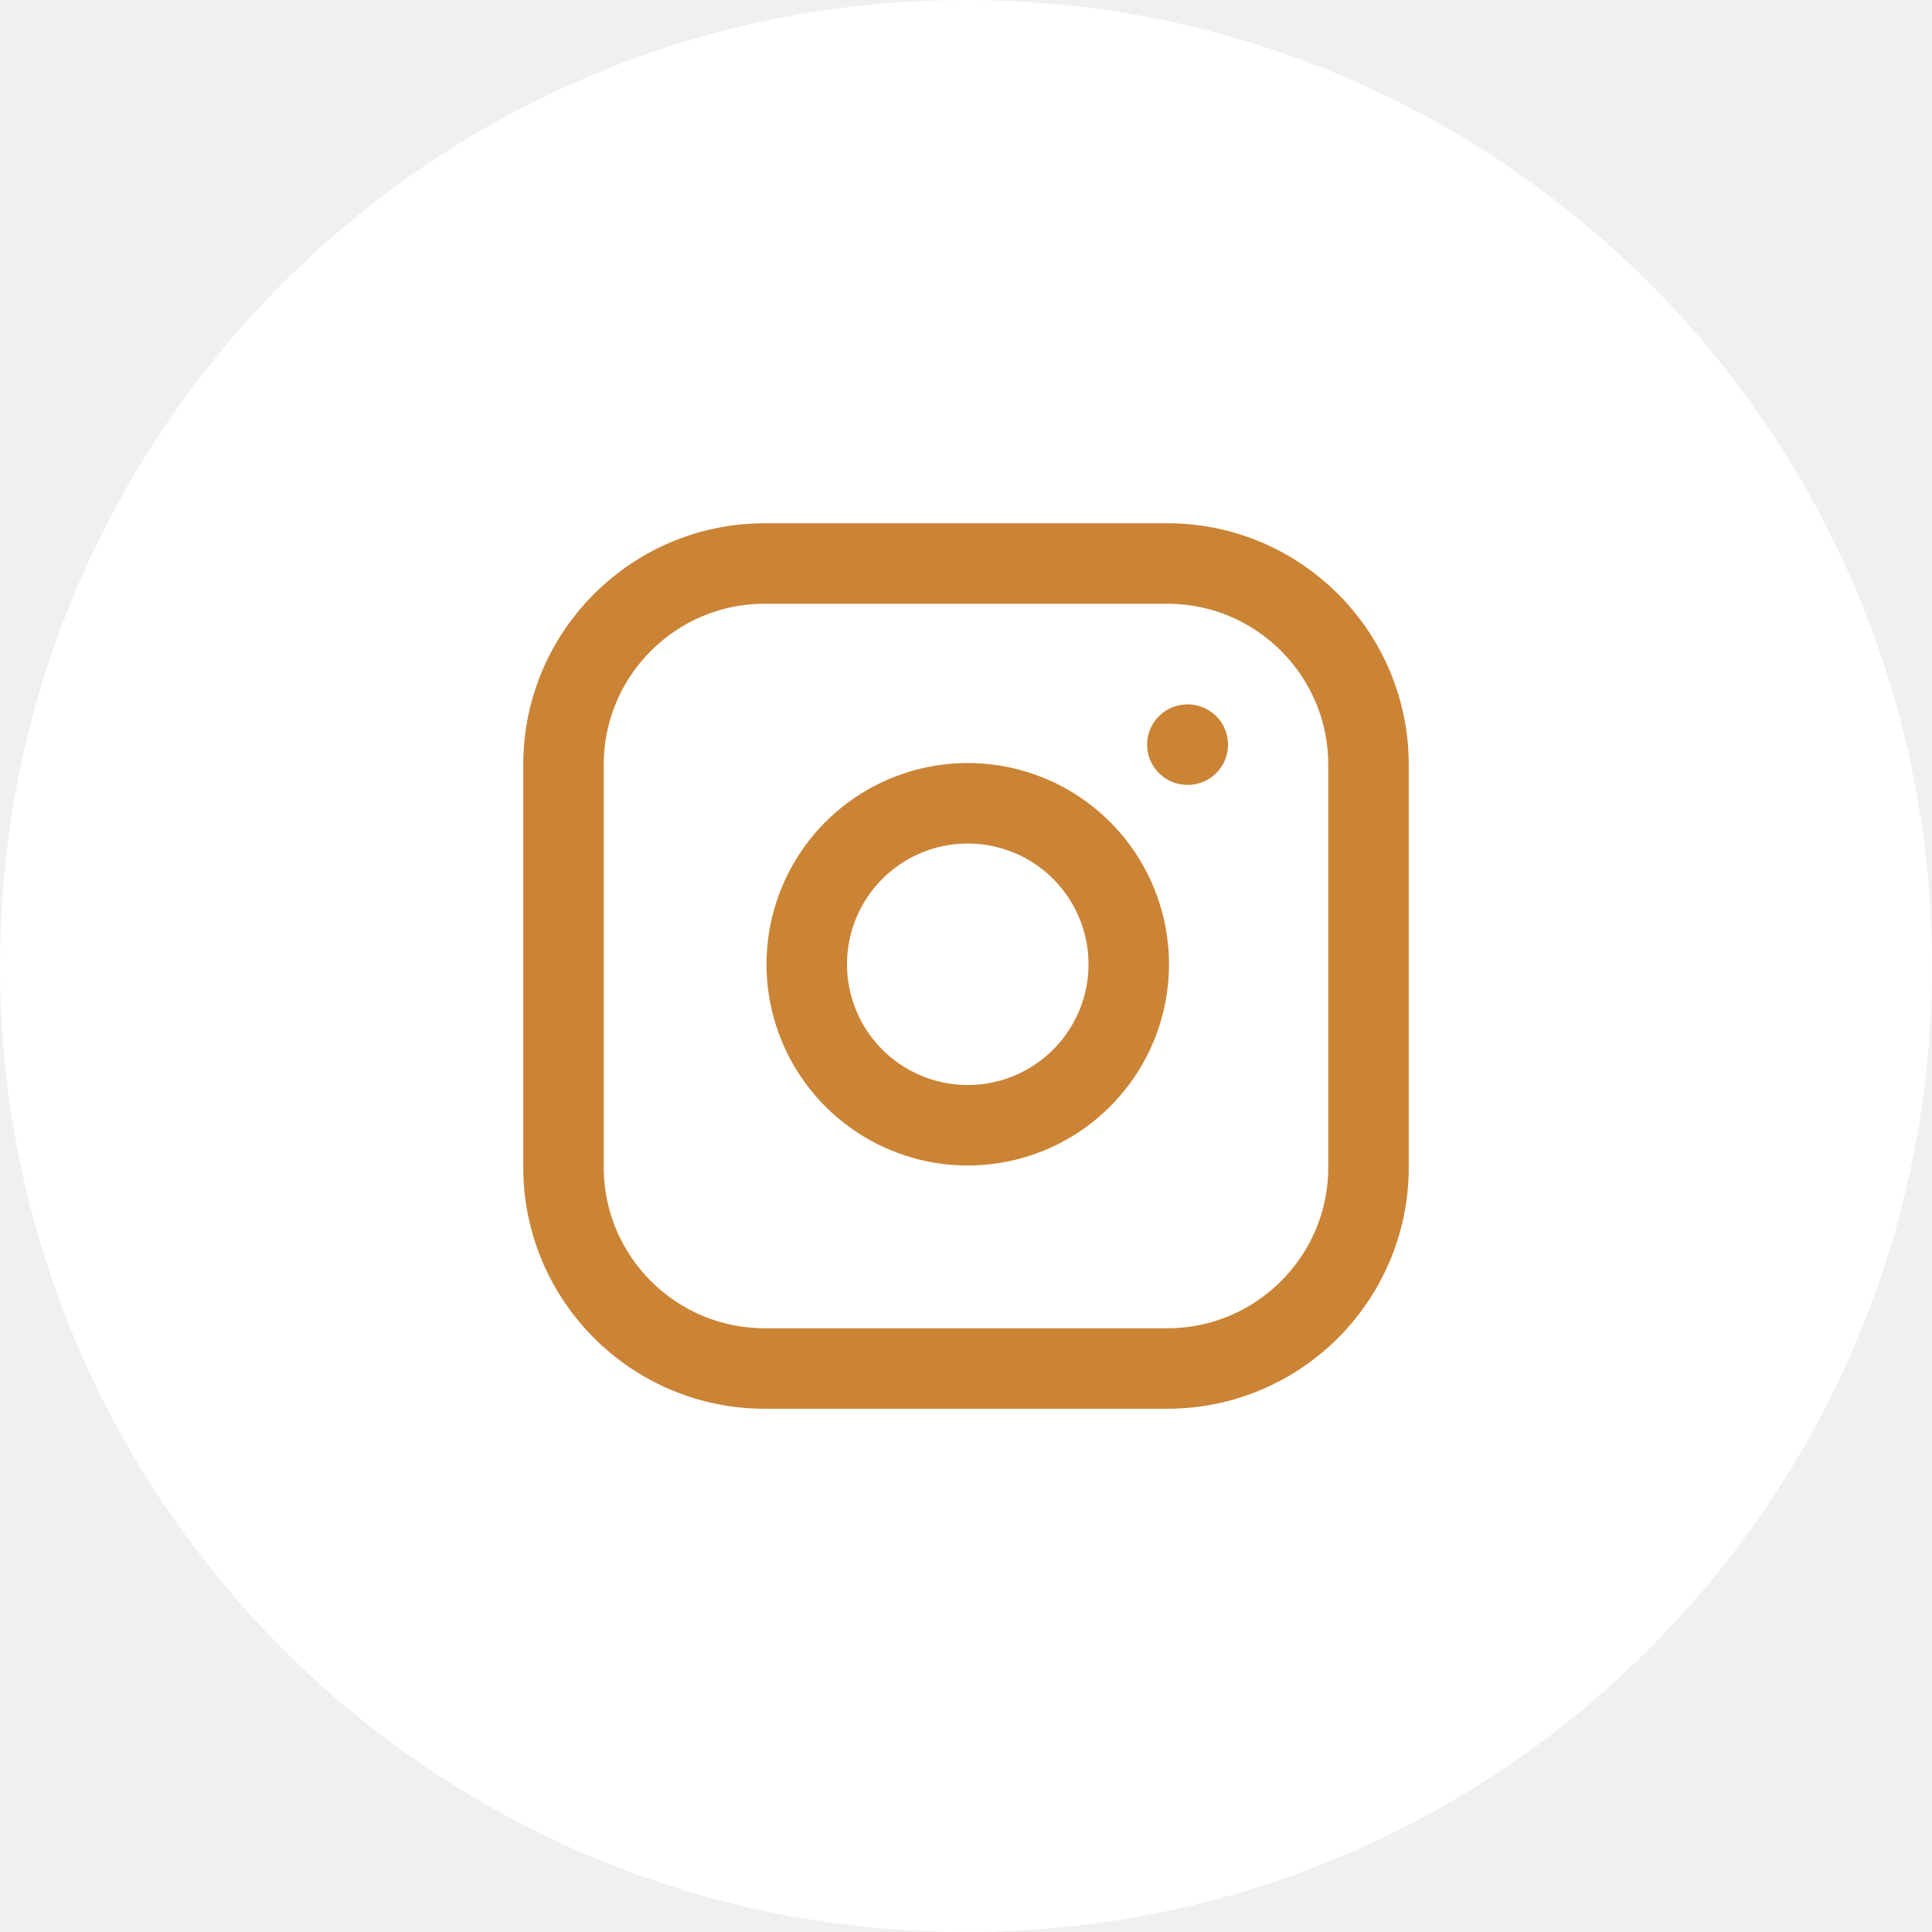
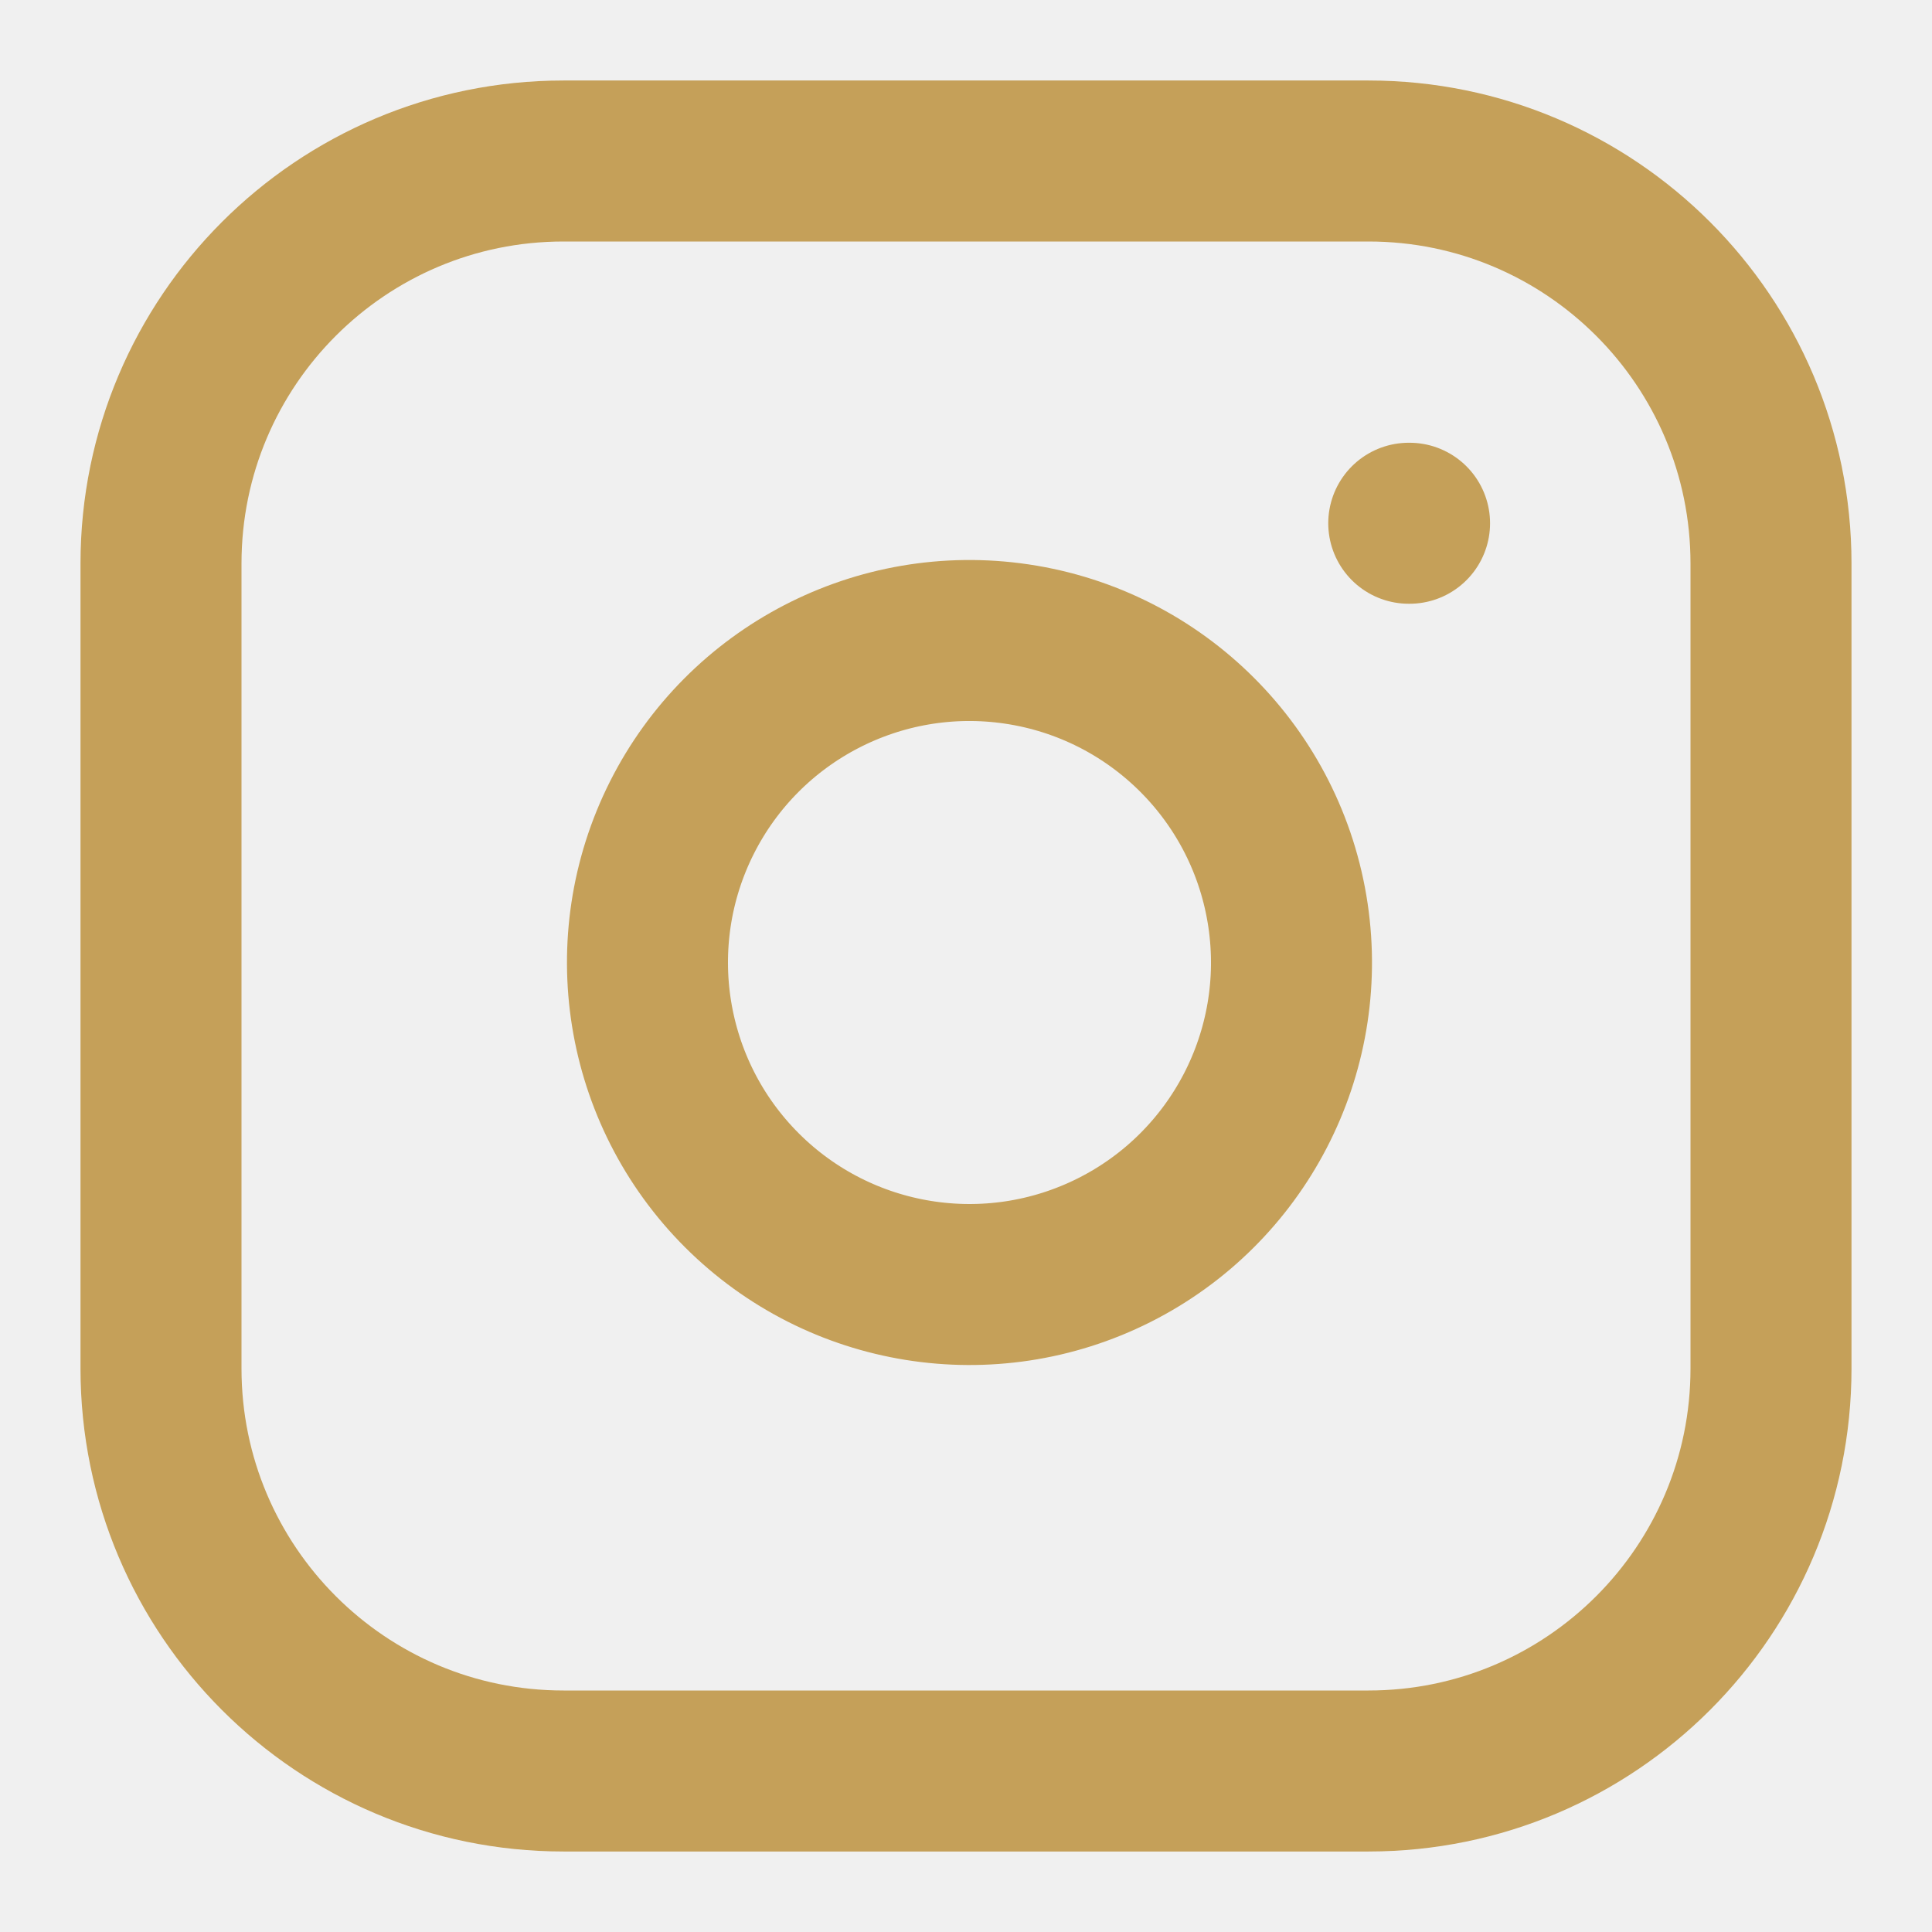
- <svg xmlns="http://www.w3.org/2000/svg" width="48" height="48" viewBox="0 0 48 48" fill="none">
-   <path d="M0 24C0 10.745 10.745 0 24 0C37.255 0 48 10.745 48 24C48 37.255 37.255 48 24 48C10.745 48 0 37.255 0 24Z" fill="white" />
-   <path d="M29 14H19C16.239 14 14 16.239 14 19V29C14 31.761 16.239 34 19 34H29C31.761 34 34 31.761 34 29V19C34 16.239 31.761 14 29 14Z" stroke="#CB8435" stroke-width="2" stroke-linecap="round" stroke-linejoin="round" />
-   <path d="M28 23.37C28.124 24.202 27.982 25.052 27.594 25.799C27.206 26.546 26.593 27.151 25.842 27.53C25.09 27.908 24.239 28.04 23.408 27.906C22.577 27.772 21.81 27.38 21.215 26.785C20.62 26.19 20.228 25.423 20.094 24.592C19.961 23.762 20.092 22.91 20.471 22.158C20.849 21.407 21.454 20.794 22.201 20.406C22.948 20.019 23.798 19.877 24.63 20C25.479 20.126 26.265 20.521 26.872 21.128C27.479 21.735 27.874 22.521 28 23.37Z" stroke="#CB8435" stroke-width="2" stroke-linecap="round" stroke-linejoin="round" />
-   <path d="M29.5 18.5H29.51" stroke="#CB8435" stroke-width="2" stroke-linecap="round" stroke-linejoin="round" />
+ <svg xmlns="http://www.w3.org/2000/svg" width="24" height="24" viewBox="0 0 24 24" fill="none" stroke="#C5A059" stroke-width="2" stroke-linecap="round" stroke-linejoin="round">
+   <rect width="20" height="20" x="2" y="2" rx="5" ry="5" />
+   <path d="M16 11.37A4 4 0 1 1 12.63 8 4 4 0 0 1 16 11.37z" />
+   <line x1="17.5" x2="17.51" y1="6.5" y2="6.5" />
</svg>
